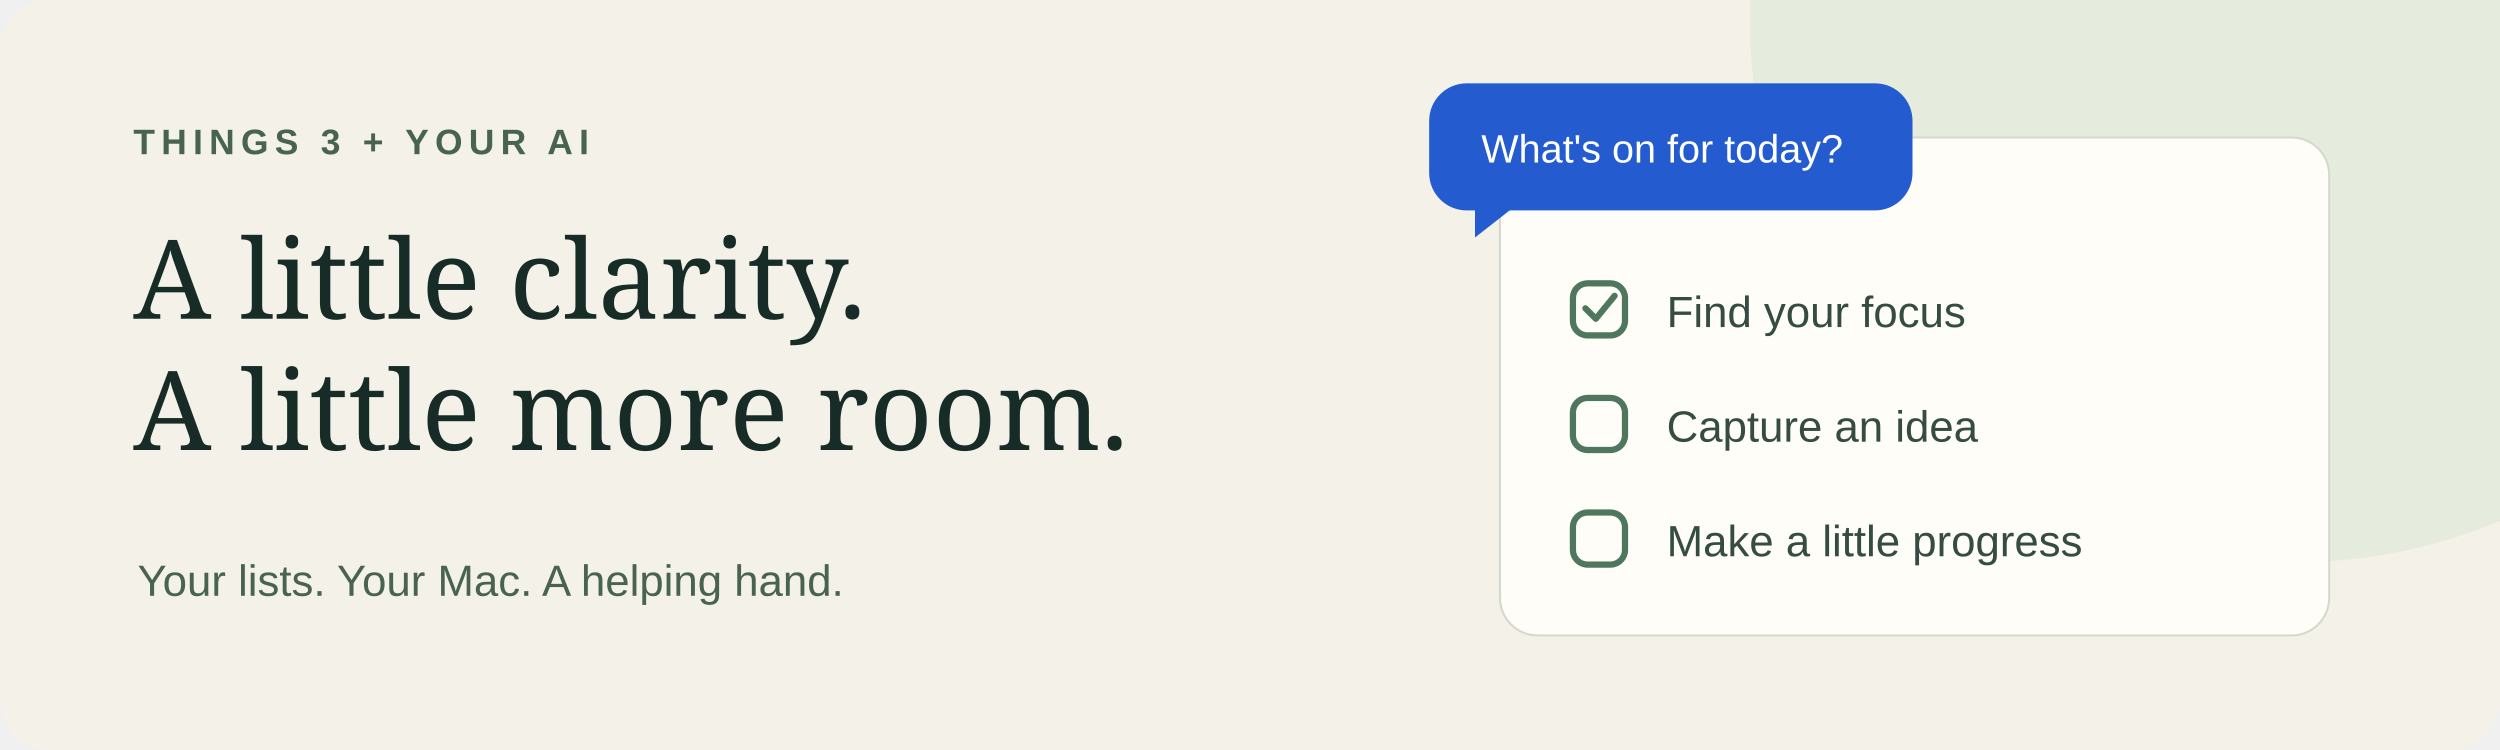
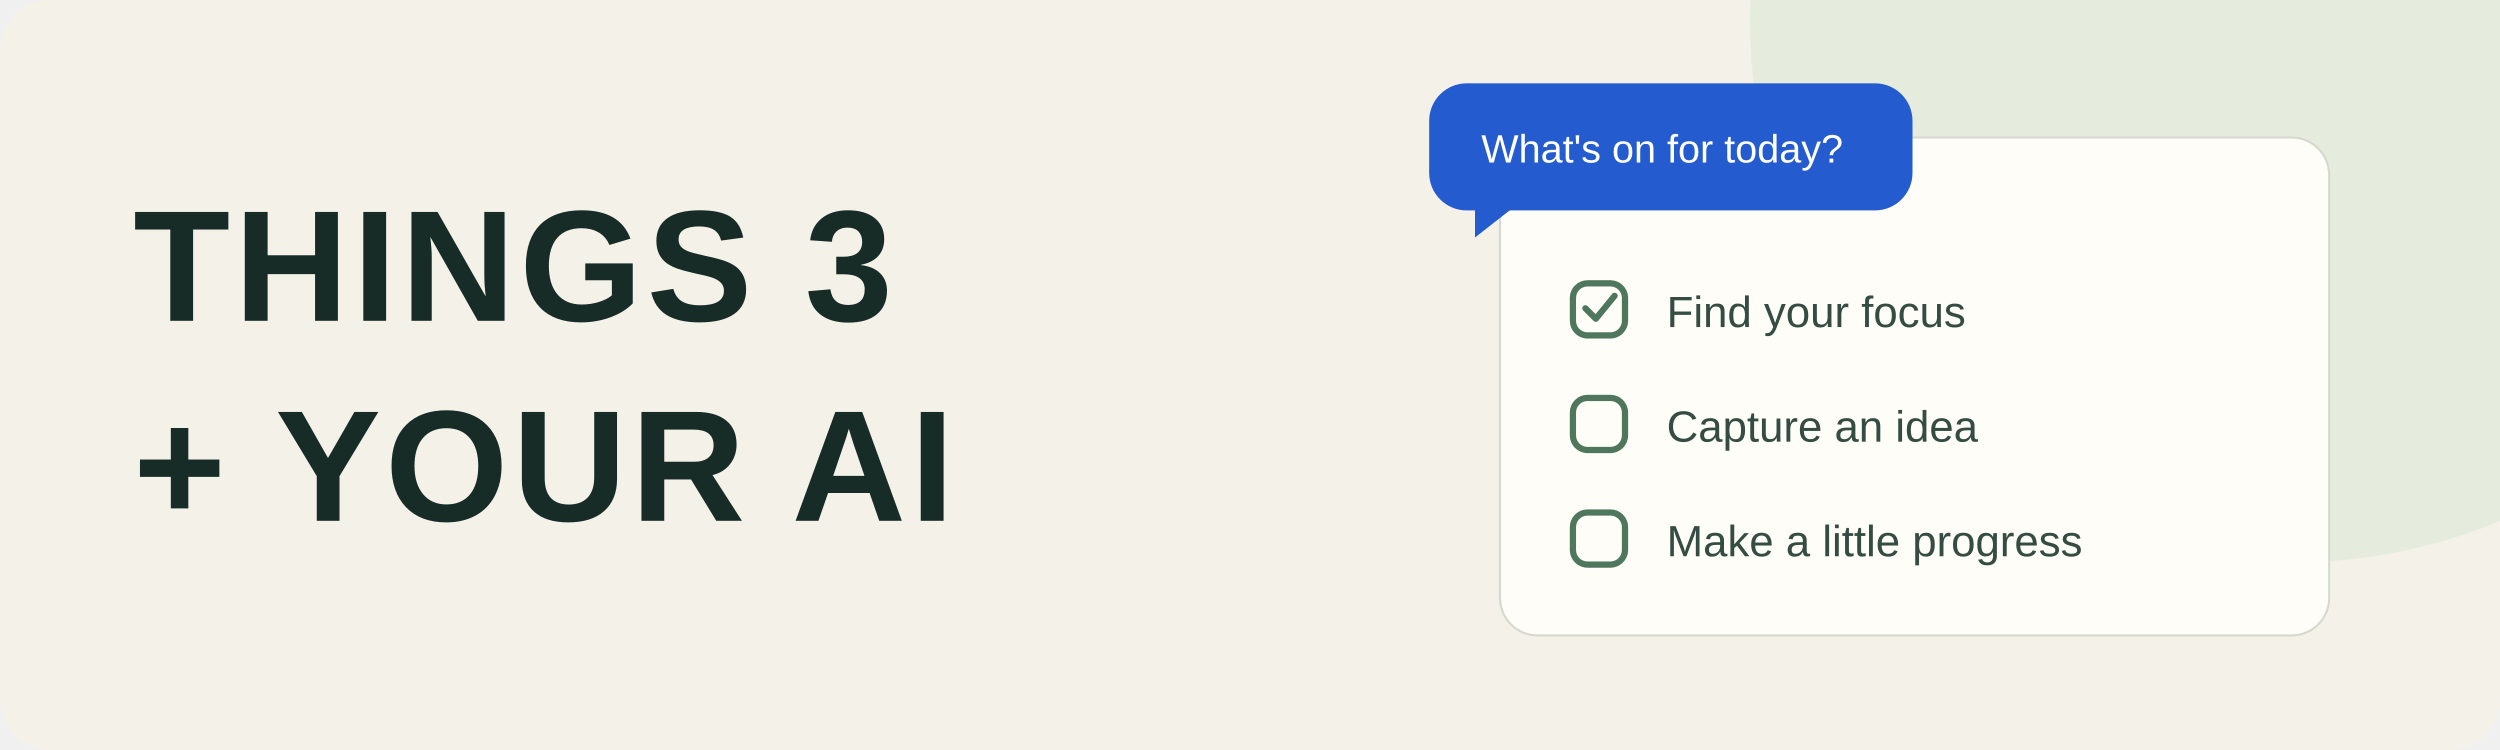
<svg xmlns="http://www.w3.org/2000/svg" width="1200" height="360" viewBox="0 0 1200 360" role="img" aria-labelledby="title desc">
  <rect width="1200" height="360" rx="24" fill="#f4f1e9" />
  <circle cx="1100" cy="10" r="260" fill="#e6ecdd" />
-   <text x="64" y="74" fill="#486350" font-family="Arial, Helvetica, sans-serif" font-size="17" font-weight="700" letter-spacing="3">THINGS 3 + YOUR AI</text>
-   <text x="64" y="153" fill="#172b27" font-family="Georgia, serif" font-size="53">A little clarity.</text>
-   <text x="64" y="216" fill="#172b27" font-family="Georgia, serif" font-size="53">A little more room.</text>
-   <text x="66" y="286" fill="#486350" font-family="Arial, Helvetica, sans-serif" font-size="21">Your lists. Your Mac. A helping hand.</text>
+   <g fill="#172b27" font-family="Arial, Helvetica, sans-serif" font-size="76" font-weight="700" letter-spacing="2">
+     <text x="64" y="154">THINGS 3</text>
+     <text x="64" y="250">+ YOUR AI</text>
+   </g>
  <rect x="720" y="66" width="398" height="239" rx="18" fill="#fffdf8" stroke="#d5d9cd" />
  <rect x="686" y="40" width="232" height="61" rx="18" fill="#245bcf" />
  <path d="M708 96v18l23-18" fill="#245bcf" />
  <text x="711" y="78" fill="#ffffff" font-family="Arial, Helvetica, sans-serif" font-size="19">What's on for today?</text>
  <g fill="none" stroke="#4f775d" stroke-width="3" stroke-linecap="round" stroke-linejoin="round">
    <rect x="755" y="136" width="25" height="25" rx="7" />
    <path d="m761 148 5 5 9-11" />
    <rect x="755" y="191" width="25" height="25" rx="7" />
    <rect x="755" y="246" width="25" height="25" rx="7" />
  </g>
  <g fill="#344c42" font-family="Arial, Helvetica, sans-serif" font-size="21">
    <text x="800" y="157">Find your focus</text>
    <text x="800" y="212">Capture an idea</text>
    <text x="800" y="267">Make a little progress</text>
  </g>
</svg>
